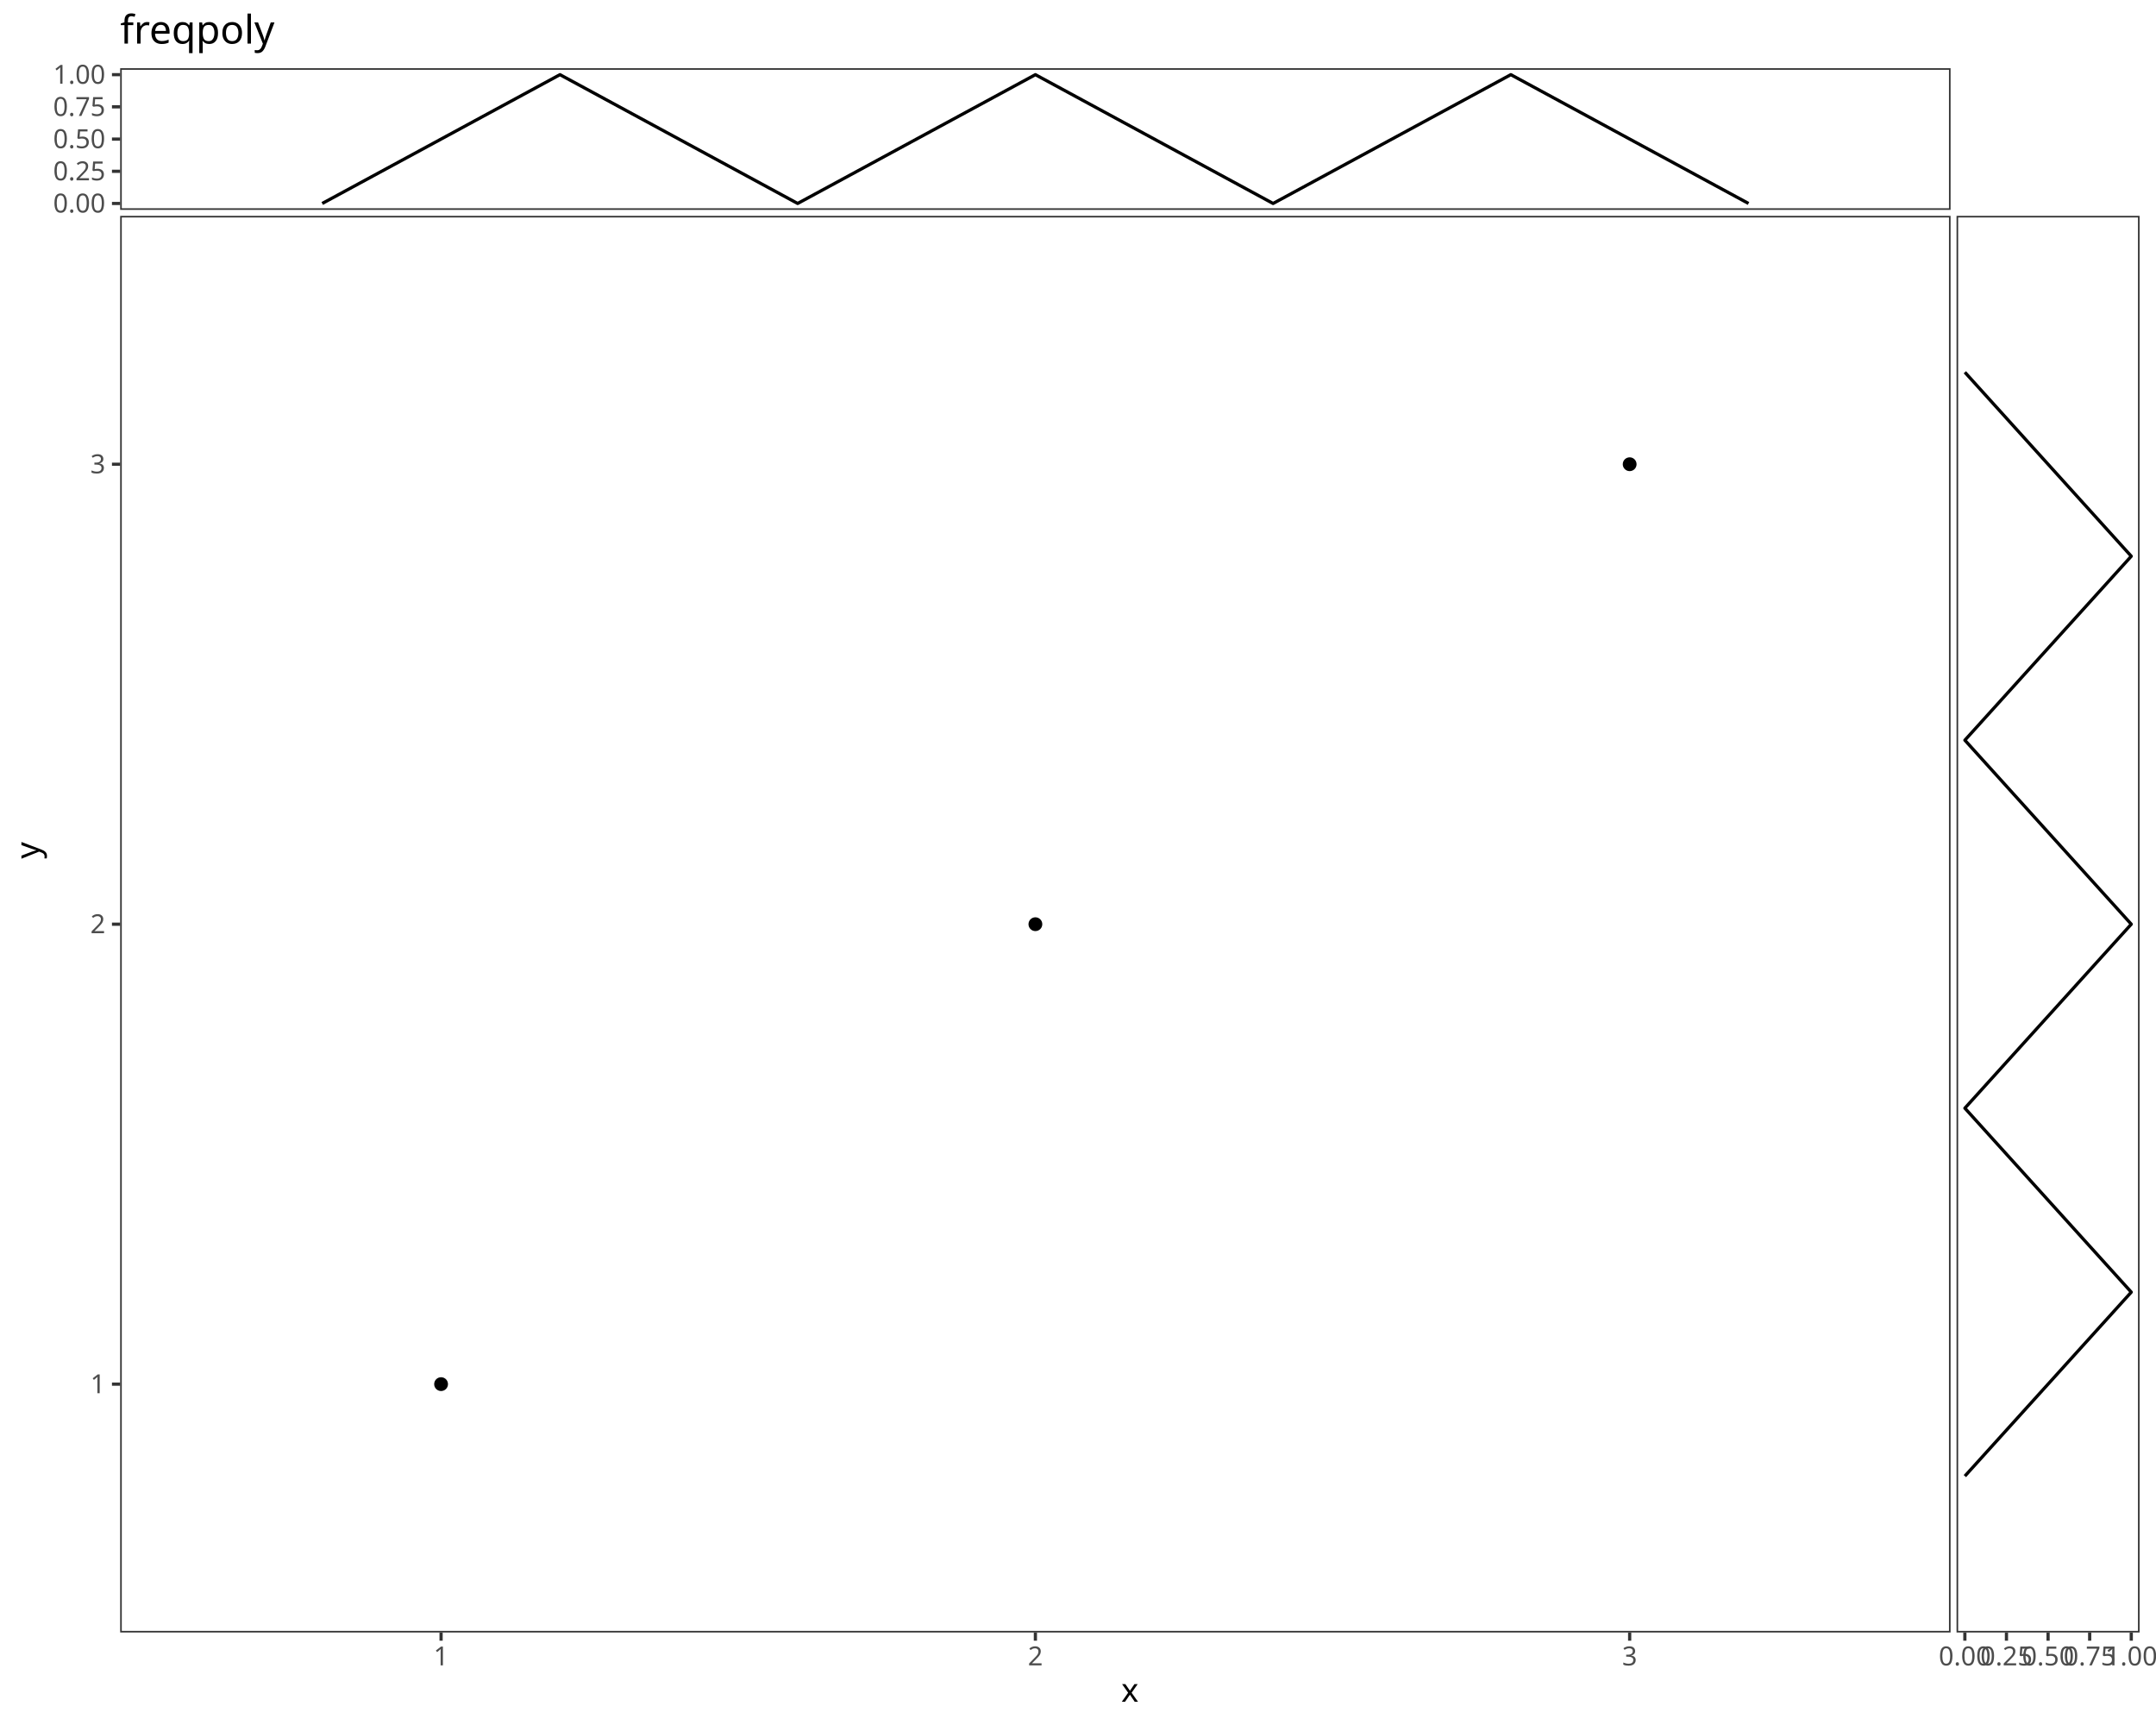
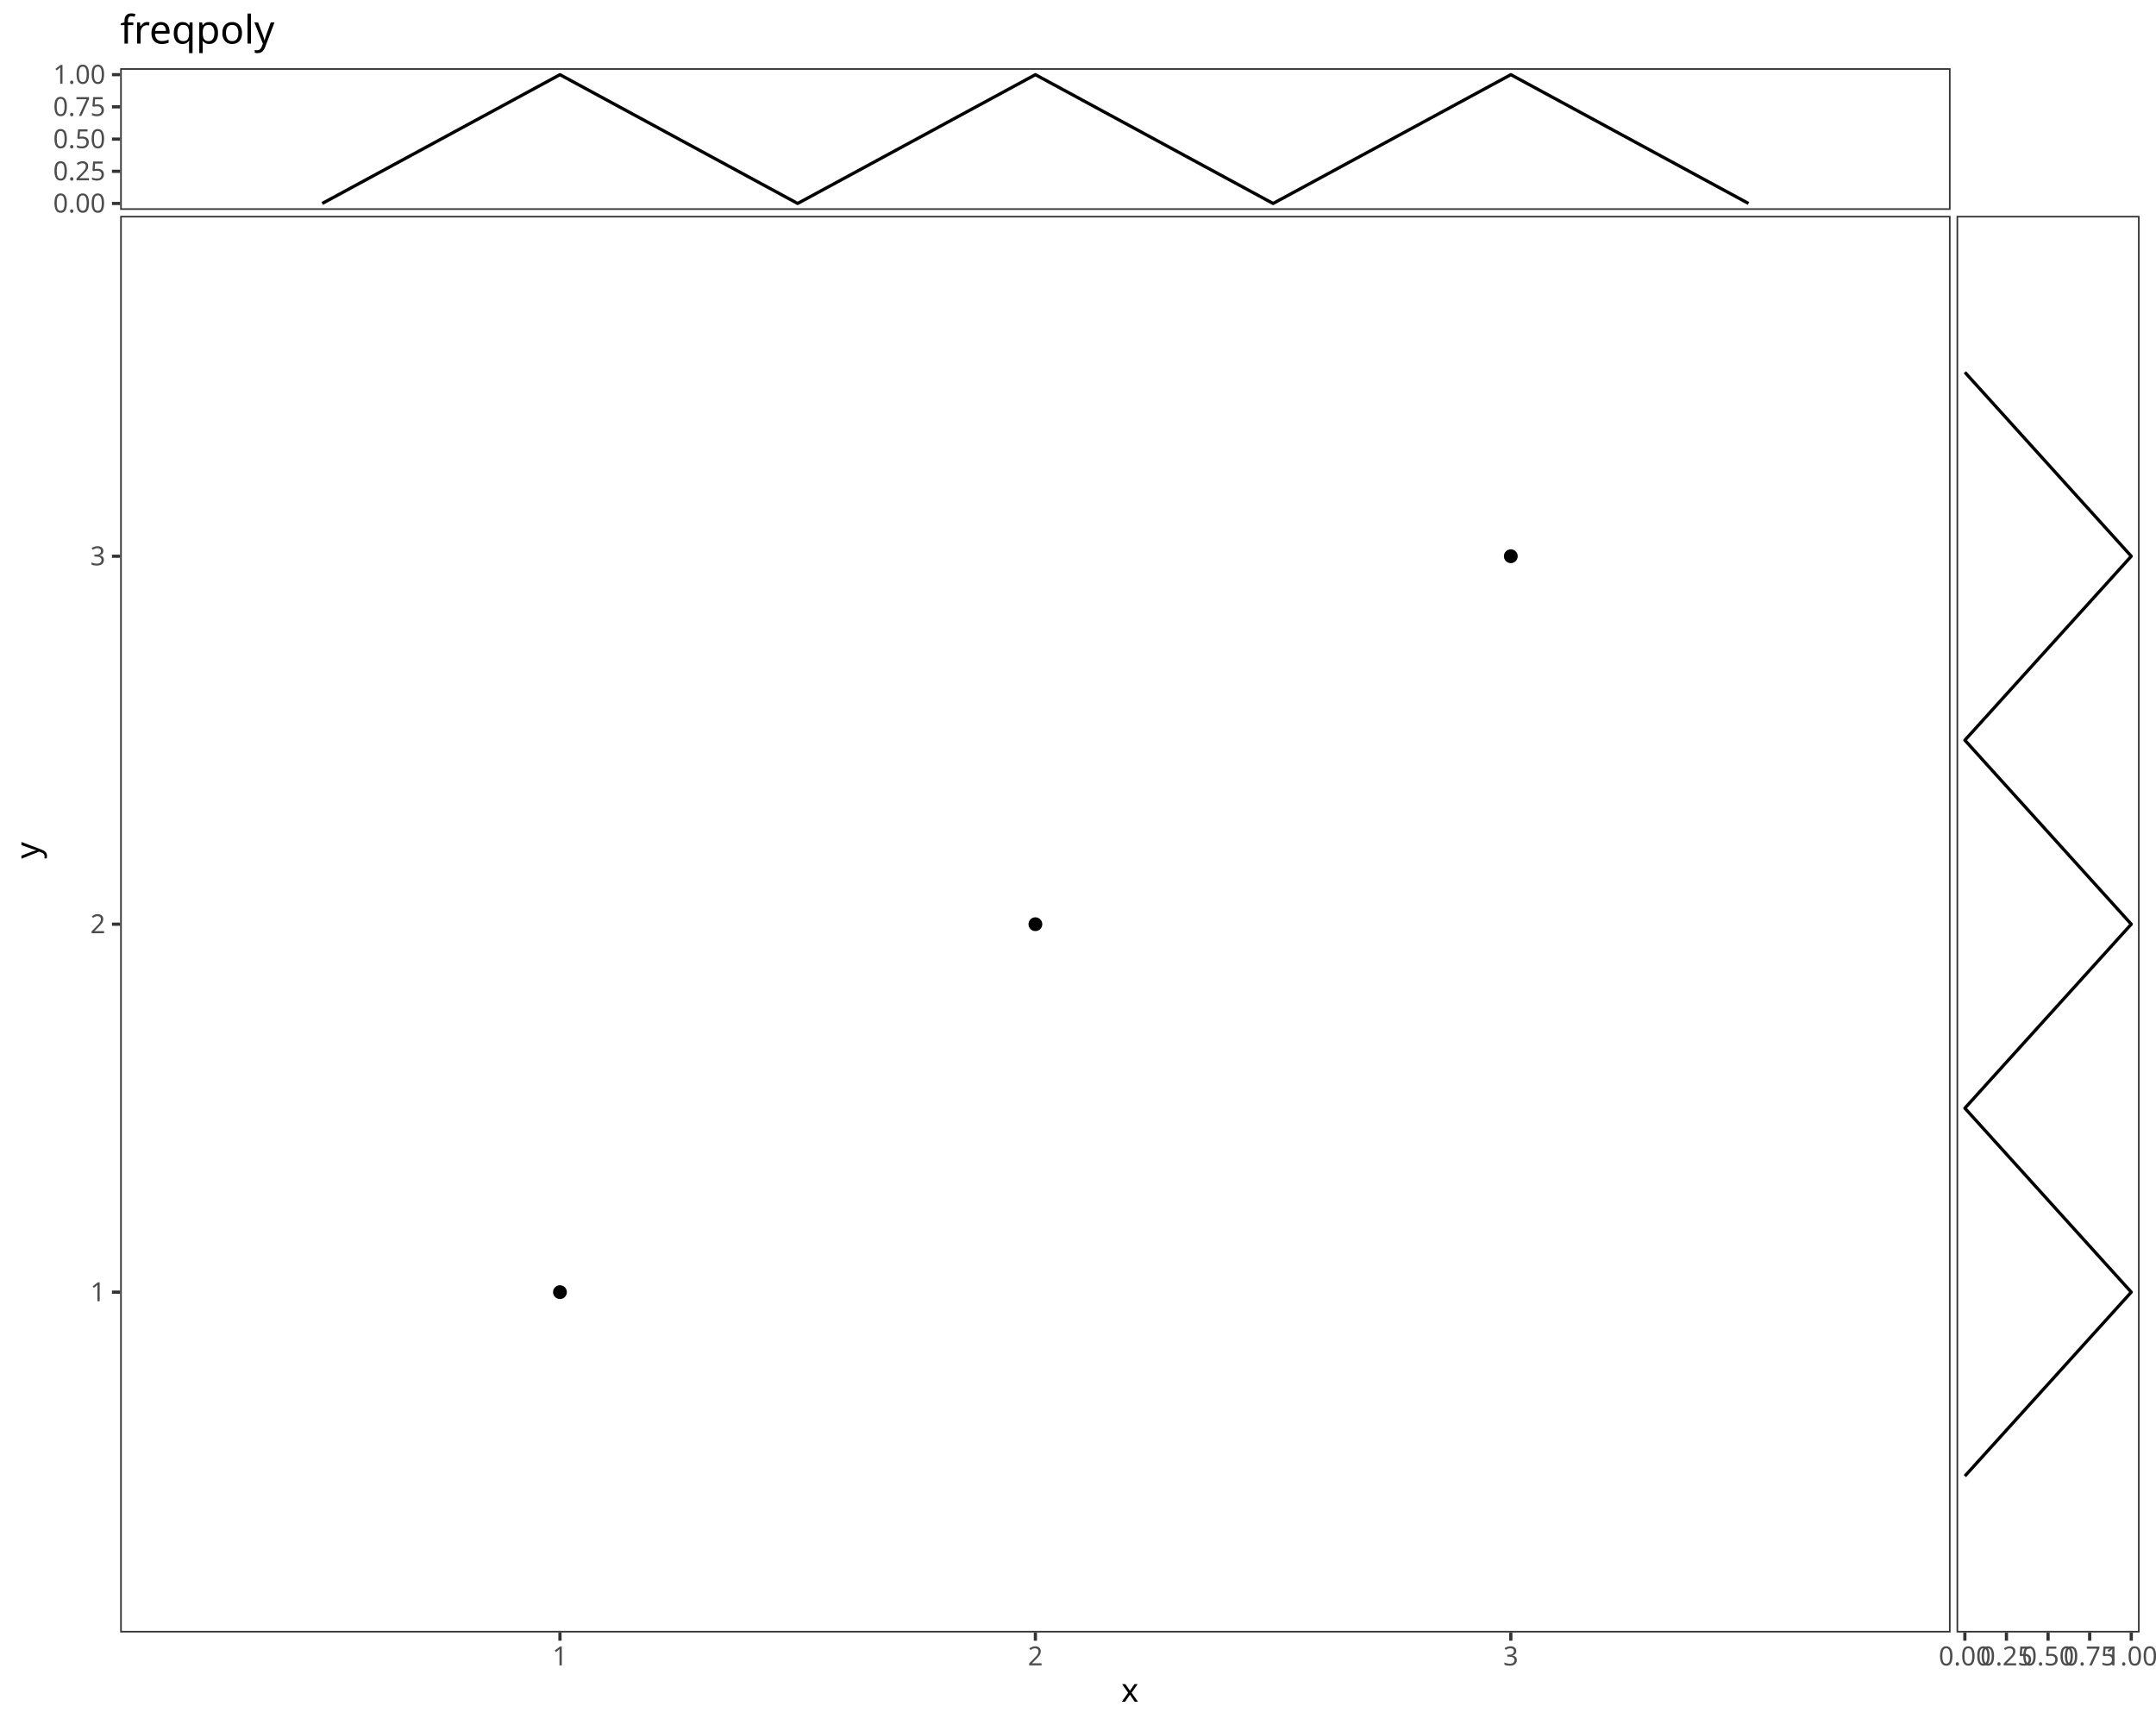
<svg xmlns="http://www.w3.org/2000/svg" class="svglite" data-engine-version="2.0" width="720.00pt" height="576.00pt" viewBox="0 0 720.00 576.00">
  <defs>
    <style type="text/css">
    .svglite line, .svglite polyline, .svglite polygon, .svglite path, .svglite rect, .svglite circle {
      fill: none;
      stroke: #000000;
      stroke-linecap: round;
      stroke-linejoin: round;
      stroke-miterlimit: 10.00;
    }
  </style>
  </defs>
  <rect width="100%" height="100%" style="stroke: none; fill: #FFFFFF;" />
  <defs>
    <clipPath id="cpMC4wMHw3MjAuMDB8MC4wMHw1NzYuMDA=">
      <rect x="0.00" y="0.00" width="720.00" height="576.00" />
    </clipPath>
  </defs>
  <g clip-path="url(#cpMC4wMHw3MjAuMDB8MC4wMHw1NzYuMDA=)">
    <rect x="0" y="0.00" width="720.00" height="576.00" style="stroke-width: 1.07; stroke: #FFFFFF; fill: #FFFFFF;" />
  </g>
  <defs>
    <clipPath id="cpNDAuMTN8NjUxLjQwfDIyLjc4fDcwLjA5">
      <rect x="40.13" y="22.78" width="611.27" height="47.30" />
    </clipPath>
  </defs>
  <g clip-path="url(#cpNDAuMTN8NjUxLjQwfDIyLjc4fDcwLjA5)">
    <rect x="40.13" y="22.78" width="611.27" height="47.30" style="stroke-width: 1.07; stroke: none; fill: #FFFFFF;" />
    <polyline points="107.61,67.94 187.00,24.93 266.38,67.94 345.77,24.93 425.15,67.94 504.54,24.93 583.92,67.94 " style="stroke-width: 1.07; stroke-linecap: butt;" />
    <rect x="40.13" y="22.78" width="611.27" height="47.30" style="stroke-width: 1.07; stroke: #333333;" />
  </g>
  <g clip-path="url(#cpMC4wMHw3MjAuMDB8MC4wMHw1NzYuMDA=)">
</g>
  <defs>
    <clipPath id="cpNDAuMTN8NjUxLjQwfDcyLjA4fDU0NS4xMQ==">
      <rect x="40.13" y="72.08" width="611.27" height="473.03" />
    </clipPath>
  </defs>
  <g clip-path="url(#cpNDAuMTN8NjUxLjQwfDcyLjA4fDU0NS4xMQ==)">
    <rect x="40.13" y="72.08" width="611.27" height="473.03" style="stroke-width: 1.07; stroke: none; fill: #FFFFFF;" />
-     <circle cx="147.30" cy="462.18" r="1.95" style="stroke-width: 0.71; fill: #000000;" />
+     <circle cx="187.00" cy="431.46" r="1.95" style="stroke-width: 0.71; fill: #000000;" />
    <circle cx="345.77" cy="308.60" r="1.95" style="stroke-width: 0.71; fill: #000000;" />
-     <circle cx="544.23" cy="155.01" r="1.95" style="stroke-width: 0.71; fill: #000000;" />
+     <circle cx="504.54" cy="185.73" r="1.95" style="stroke-width: 0.71; fill: #000000;" />
    <rect x="40.13" y="72.08" width="611.27" height="473.03" style="stroke-width: 1.07; stroke: #333333;" />
  </g>
  <g clip-path="url(#cpMC4wMHw3MjAuMDB8MC4wMHw1NzYuMDA=)">
</g>
  <defs>
    <clipPath id="cpNjUzLjM5fDcxNC41MnwyMi43OHw3MC4wOQ==">
      <rect x="653.39" y="22.78" width="61.13" height="47.30" />
    </clipPath>
  </defs>
  <g clip-path="url(#cpNjUzLjM5fDcxNC41MnwyMi43OHw3MC4wOQ==)">
</g>
  <g clip-path="url(#cpMC4wMHw3MjAuMDB8MC4wMHw1NzYuMDA=)">
</g>
  <defs>
    <clipPath id="cpNjUzLjM5fDcxNC41Mnw3Mi4wOHw1NDUuMTE=">
      <rect x="653.39" y="72.08" width="61.13" height="473.03" />
    </clipPath>
  </defs>
  <g clip-path="url(#cpNjUzLjM5fDcxNC41Mnw3Mi4wOHw1NDUuMTE=)">
    <rect x="653.39" y="72.08" width="61.13" height="473.03" style="stroke-width: 1.07; stroke: none; fill: #FFFFFF;" />
    <polyline points="656.17,492.89 711.74,431.46 656.17,370.03 711.74,308.60 656.17,247.16 711.74,185.73 656.17,124.30 " style="stroke-width: 1.07; stroke-linecap: butt;" />
    <rect x="653.39" y="72.08" width="61.13" height="473.03" style="stroke-width: 1.07; stroke: #333333;" />
  </g>
  <g clip-path="url(#cpMC4wMHw3MjAuMDB8MC4wMHw1NzYuMDA=)">
-     <polyline points="147.30,547.85 147.30,545.11 " style="stroke-width: 1.07; stroke: #333333; stroke-linecap: butt;" />
+     <polyline points="187.00,547.85 187.00,545.11 " style="stroke-width: 1.07; stroke: #333333; stroke-linecap: butt;" />
    <polyline points="345.77,547.85 345.77,545.11 " style="stroke-width: 1.07; stroke: #333333; stroke-linecap: butt;" />
-     <polyline points="544.23,547.85 544.23,545.11 " style="stroke-width: 1.07; stroke: #333333; stroke-linecap: butt;" />
-     <text x="147.30" y="556.10" text-anchor="middle" style="font-size: 8.80px; fill: #4D4D4D; font-family: sans;" textLength="4.89px" lengthAdjust="spacingAndGlyphs">1</text>
+     <polyline points="504.54,547.85 504.54,545.11 " style="stroke-width: 1.07; stroke: #333333; stroke-linecap: butt;" />
+     <text x="187.00" y="556.10" text-anchor="middle" style="font-size: 8.80px; fill: #4D4D4D; font-family: sans;" textLength="4.89px" lengthAdjust="spacingAndGlyphs">1</text>
    <text x="345.77" y="556.10" text-anchor="middle" style="font-size: 8.80px; fill: #4D4D4D; font-family: sans;" textLength="4.89px" lengthAdjust="spacingAndGlyphs">2</text>
-     <text x="544.23" y="556.10" text-anchor="middle" style="font-size: 8.80px; fill: #4D4D4D; font-family: sans;" textLength="4.89px" lengthAdjust="spacingAndGlyphs">3</text>
+     <text x="504.54" y="556.10" text-anchor="middle" style="font-size: 8.80px; fill: #4D4D4D; font-family: sans;" textLength="4.89px" lengthAdjust="spacingAndGlyphs">3</text>
    <polyline points="656.17,547.85 656.17,545.11 " style="stroke-width: 1.07; stroke: #333333; stroke-linecap: butt;" />
    <polyline points="670.06,547.85 670.06,545.11 " style="stroke-width: 1.07; stroke: #333333; stroke-linecap: butt;" />
    <polyline points="683.96,547.85 683.96,545.11 " style="stroke-width: 1.07; stroke: #333333; stroke-linecap: butt;" />
    <polyline points="697.85,547.85 697.85,545.11 " style="stroke-width: 1.07; stroke: #333333; stroke-linecap: butt;" />
    <polyline points="711.74,547.85 711.74,545.11 " style="stroke-width: 1.07; stroke: #333333; stroke-linecap: butt;" />
    <text x="656.17" y="556.10" text-anchor="middle" style="font-size: 8.80px; fill: #4D4D4D; font-family: sans;" textLength="17.13px" lengthAdjust="spacingAndGlyphs">0.00</text>
    <text x="670.06" y="556.10" text-anchor="middle" style="font-size: 8.80px; fill: #4D4D4D; font-family: sans;" textLength="17.13px" lengthAdjust="spacingAndGlyphs">0.25</text>
    <text x="683.96" y="556.10" text-anchor="middle" style="font-size: 8.80px; fill: #4D4D4D; font-family: sans;" textLength="17.13px" lengthAdjust="spacingAndGlyphs">0.50</text>
    <text x="697.85" y="556.10" text-anchor="middle" style="font-size: 8.80px; fill: #4D4D4D; font-family: sans;" textLength="17.13px" lengthAdjust="spacingAndGlyphs">0.75</text>
    <text x="711.74" y="556.10" text-anchor="middle" style="font-size: 8.80px; fill: #4D4D4D; font-family: sans;" textLength="17.13px" lengthAdjust="spacingAndGlyphs">1.00</text>
    <text x="35.20" y="70.96" text-anchor="end" style="font-size: 8.80px; fill: #4D4D4D; font-family: sans;" textLength="17.13px" lengthAdjust="spacingAndGlyphs">0.00</text>
    <text x="35.20" y="60.21" text-anchor="end" style="font-size: 8.80px; fill: #4D4D4D; font-family: sans;" textLength="17.13px" lengthAdjust="spacingAndGlyphs">0.25</text>
    <text x="35.20" y="49.46" text-anchor="end" style="font-size: 8.80px; fill: #4D4D4D; font-family: sans;" textLength="17.13px" lengthAdjust="spacingAndGlyphs">0.50</text>
    <text x="35.20" y="38.71" text-anchor="end" style="font-size: 8.80px; fill: #4D4D4D; font-family: sans;" textLength="17.13px" lengthAdjust="spacingAndGlyphs">0.75</text>
    <text x="35.20" y="27.96" text-anchor="end" style="font-size: 8.80px; fill: #4D4D4D; font-family: sans;" textLength="17.13px" lengthAdjust="spacingAndGlyphs">1.00</text>
    <polyline points="37.39,67.94 40.13,67.94 " style="stroke-width: 1.07; stroke: #333333; stroke-linecap: butt;" />
    <polyline points="37.39,57.19 40.13,57.19 " style="stroke-width: 1.07; stroke: #333333; stroke-linecap: butt;" />
    <polyline points="37.39,46.44 40.13,46.44 " style="stroke-width: 1.07; stroke: #333333; stroke-linecap: butt;" />
    <polyline points="37.39,35.68 40.13,35.68 " style="stroke-width: 1.07; stroke: #333333; stroke-linecap: butt;" />
    <polyline points="37.39,24.93 40.13,24.93 " style="stroke-width: 1.07; stroke: #333333; stroke-linecap: butt;" />
-     <text x="35.20" y="465.21" text-anchor="end" style="font-size: 8.80px; fill: #4D4D4D; font-family: sans;" textLength="4.89px" lengthAdjust="spacingAndGlyphs">1</text>
+     <text x="35.20" y="434.49" text-anchor="end" style="font-size: 8.80px; fill: #4D4D4D; font-family: sans;" textLength="4.89px" lengthAdjust="spacingAndGlyphs">1</text>
    <text x="35.20" y="311.62" text-anchor="end" style="font-size: 8.80px; fill: #4D4D4D; font-family: sans;" textLength="4.89px" lengthAdjust="spacingAndGlyphs">2</text>
-     <text x="35.20" y="158.04" text-anchor="end" style="font-size: 8.80px; fill: #4D4D4D; font-family: sans;" textLength="4.89px" lengthAdjust="spacingAndGlyphs">3</text>
-     <polyline points="37.39,462.18 40.13,462.18 " style="stroke-width: 1.07; stroke: #333333; stroke-linecap: butt;" />
+     <text x="35.20" y="188.76" text-anchor="end" style="font-size: 8.80px; fill: #4D4D4D; font-family: sans;" textLength="4.89px" lengthAdjust="spacingAndGlyphs">3</text>
+     <polyline points="37.39,431.46 40.13,431.46 " style="stroke-width: 1.07; stroke: #333333; stroke-linecap: butt;" />
    <polyline points="37.39,308.60 40.13,308.60 " style="stroke-width: 1.07; stroke: #333333; stroke-linecap: butt;" />
-     <polyline points="37.39,155.01 40.13,155.01 " style="stroke-width: 1.07; stroke: #333333; stroke-linecap: butt;" />
+     <polyline points="37.39,185.73 40.13,185.73 " style="stroke-width: 1.07; stroke: #333333; stroke-linecap: butt;" />
    <text x="377.33" y="568.24" text-anchor="middle" style="font-size: 11.00px; font-family: sans;" textLength="5.50px" lengthAdjust="spacingAndGlyphs">x</text>
    <text transform="translate(13.05,283.95) rotate(-90)" text-anchor="middle" style="font-size: 11.00px; font-family: sans;" textLength="5.50px" lengthAdjust="spacingAndGlyphs">y</text>
    <text x="40.13" y="14.56" style="font-size: 13.20px; font-family: sans;" textLength="46.97px" lengthAdjust="spacingAndGlyphs">freqpoly</text>
  </g>
</svg>
